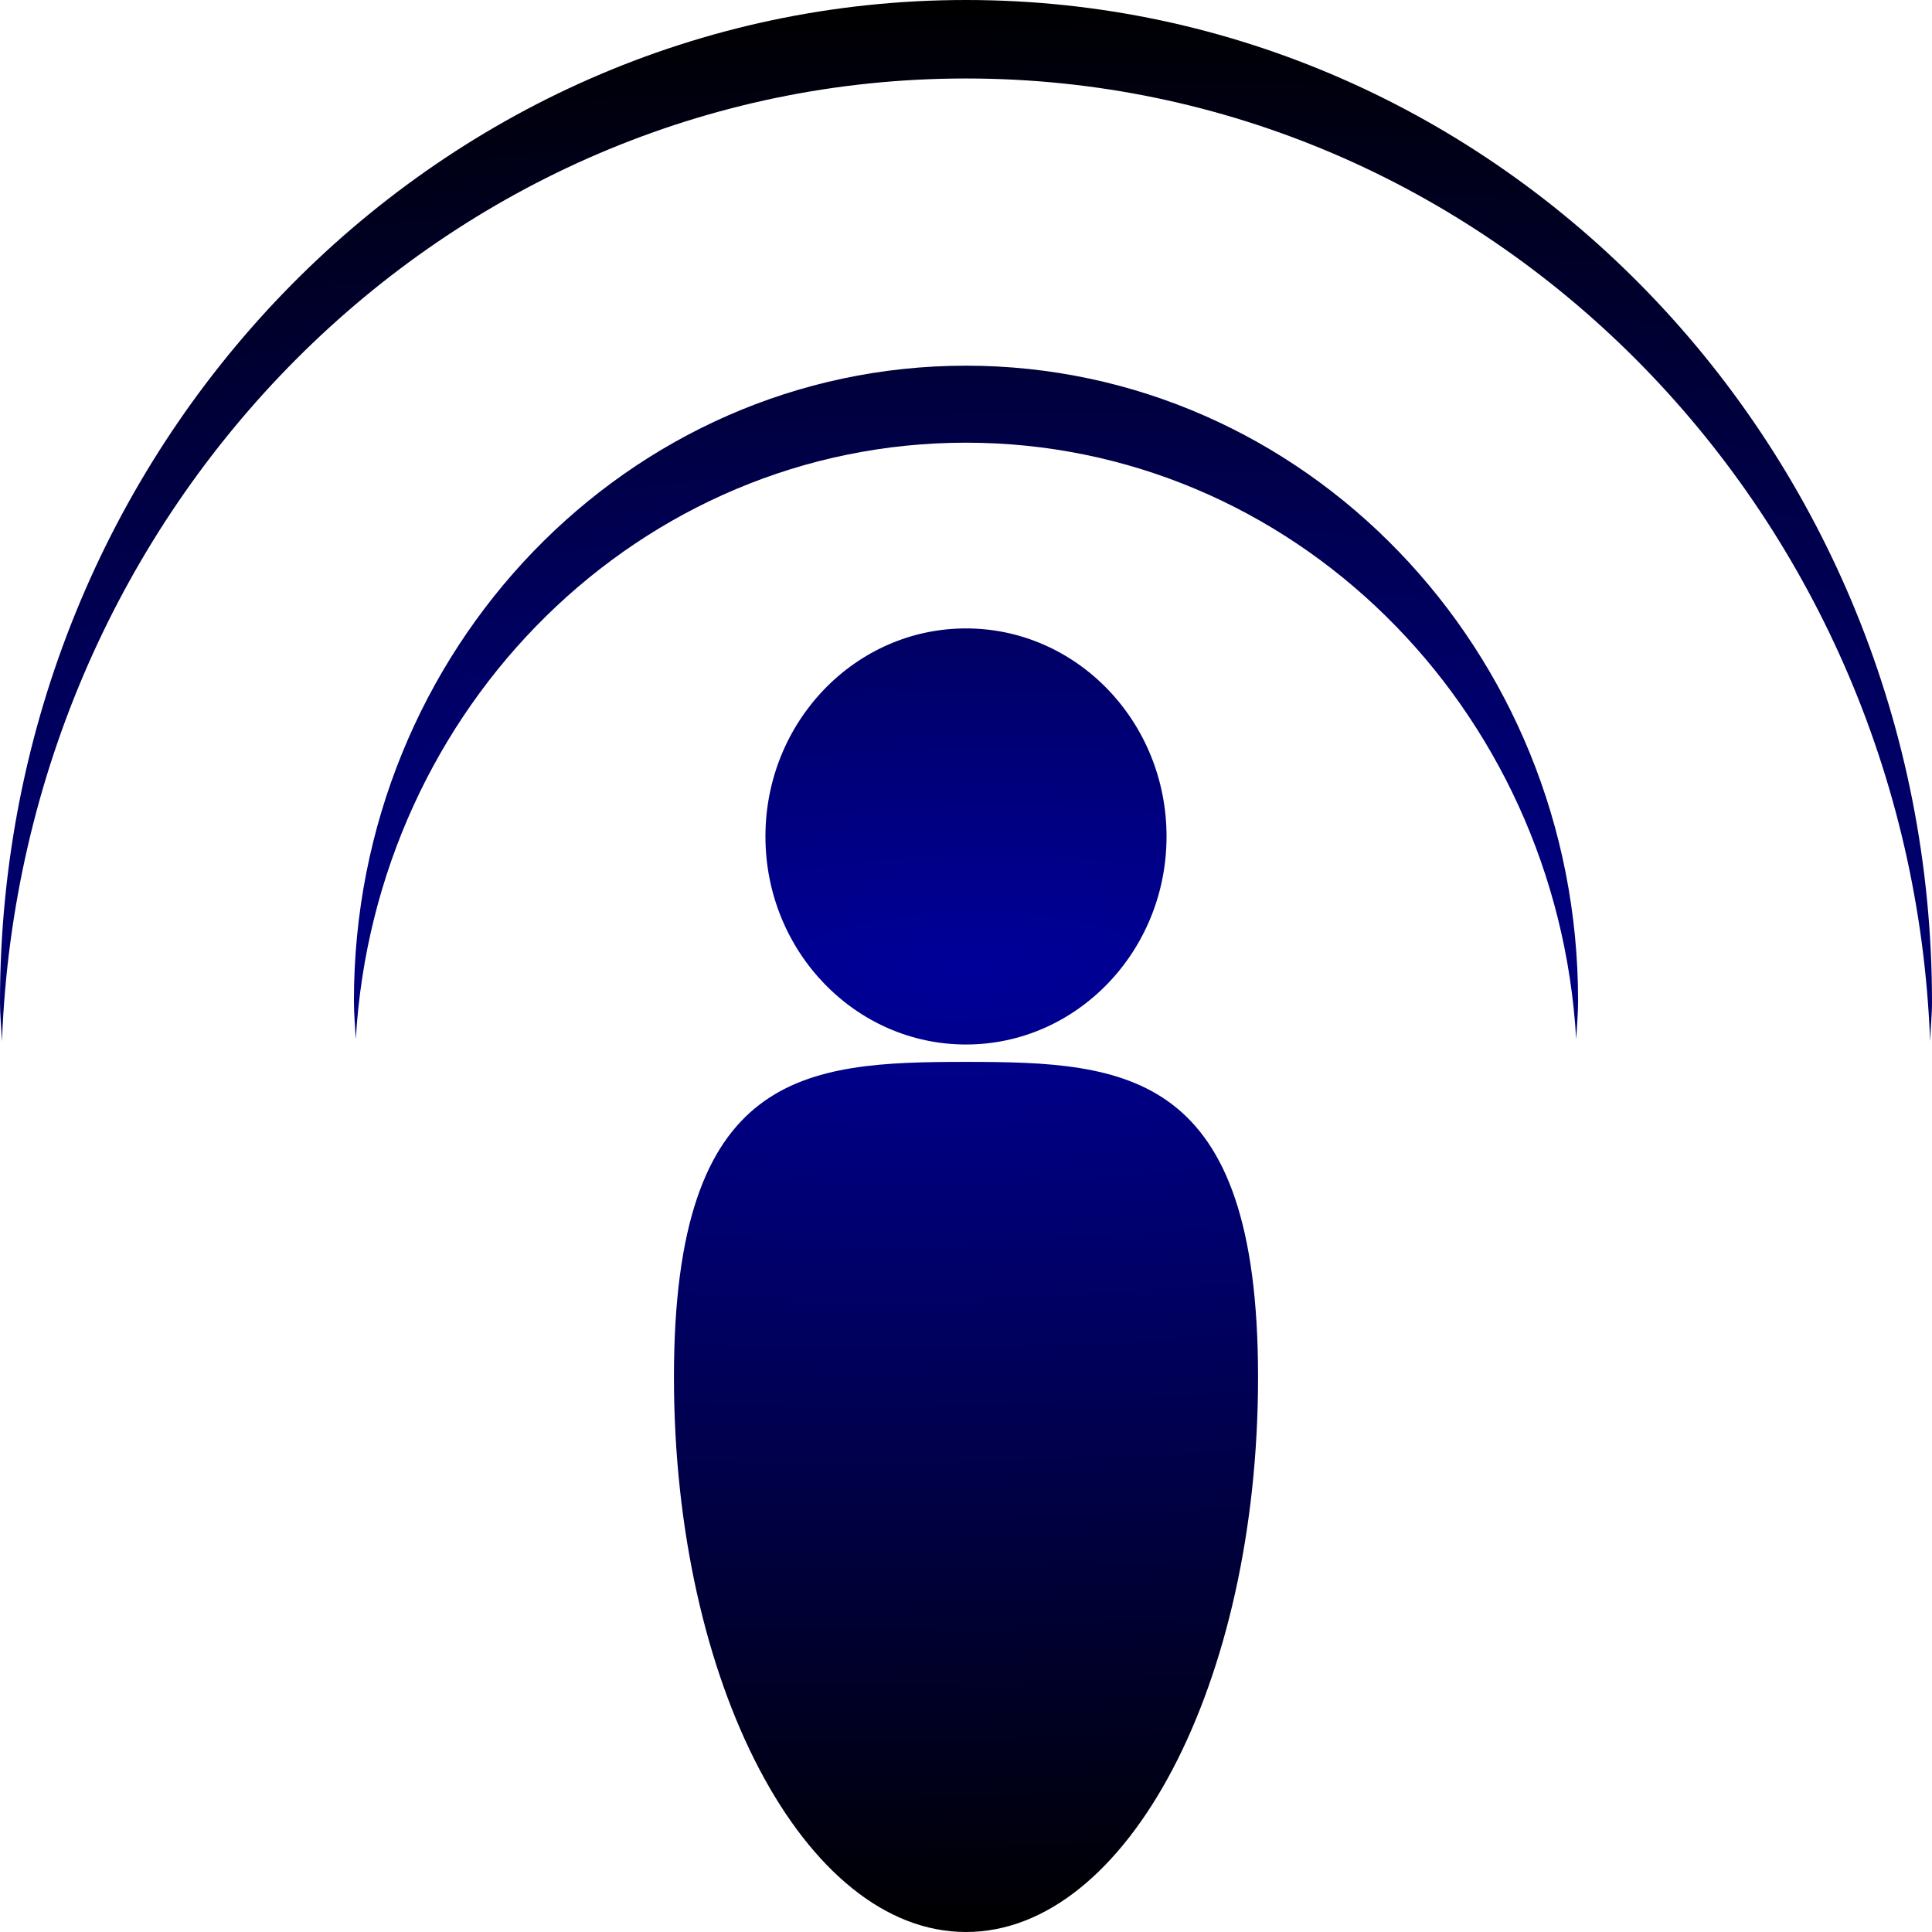
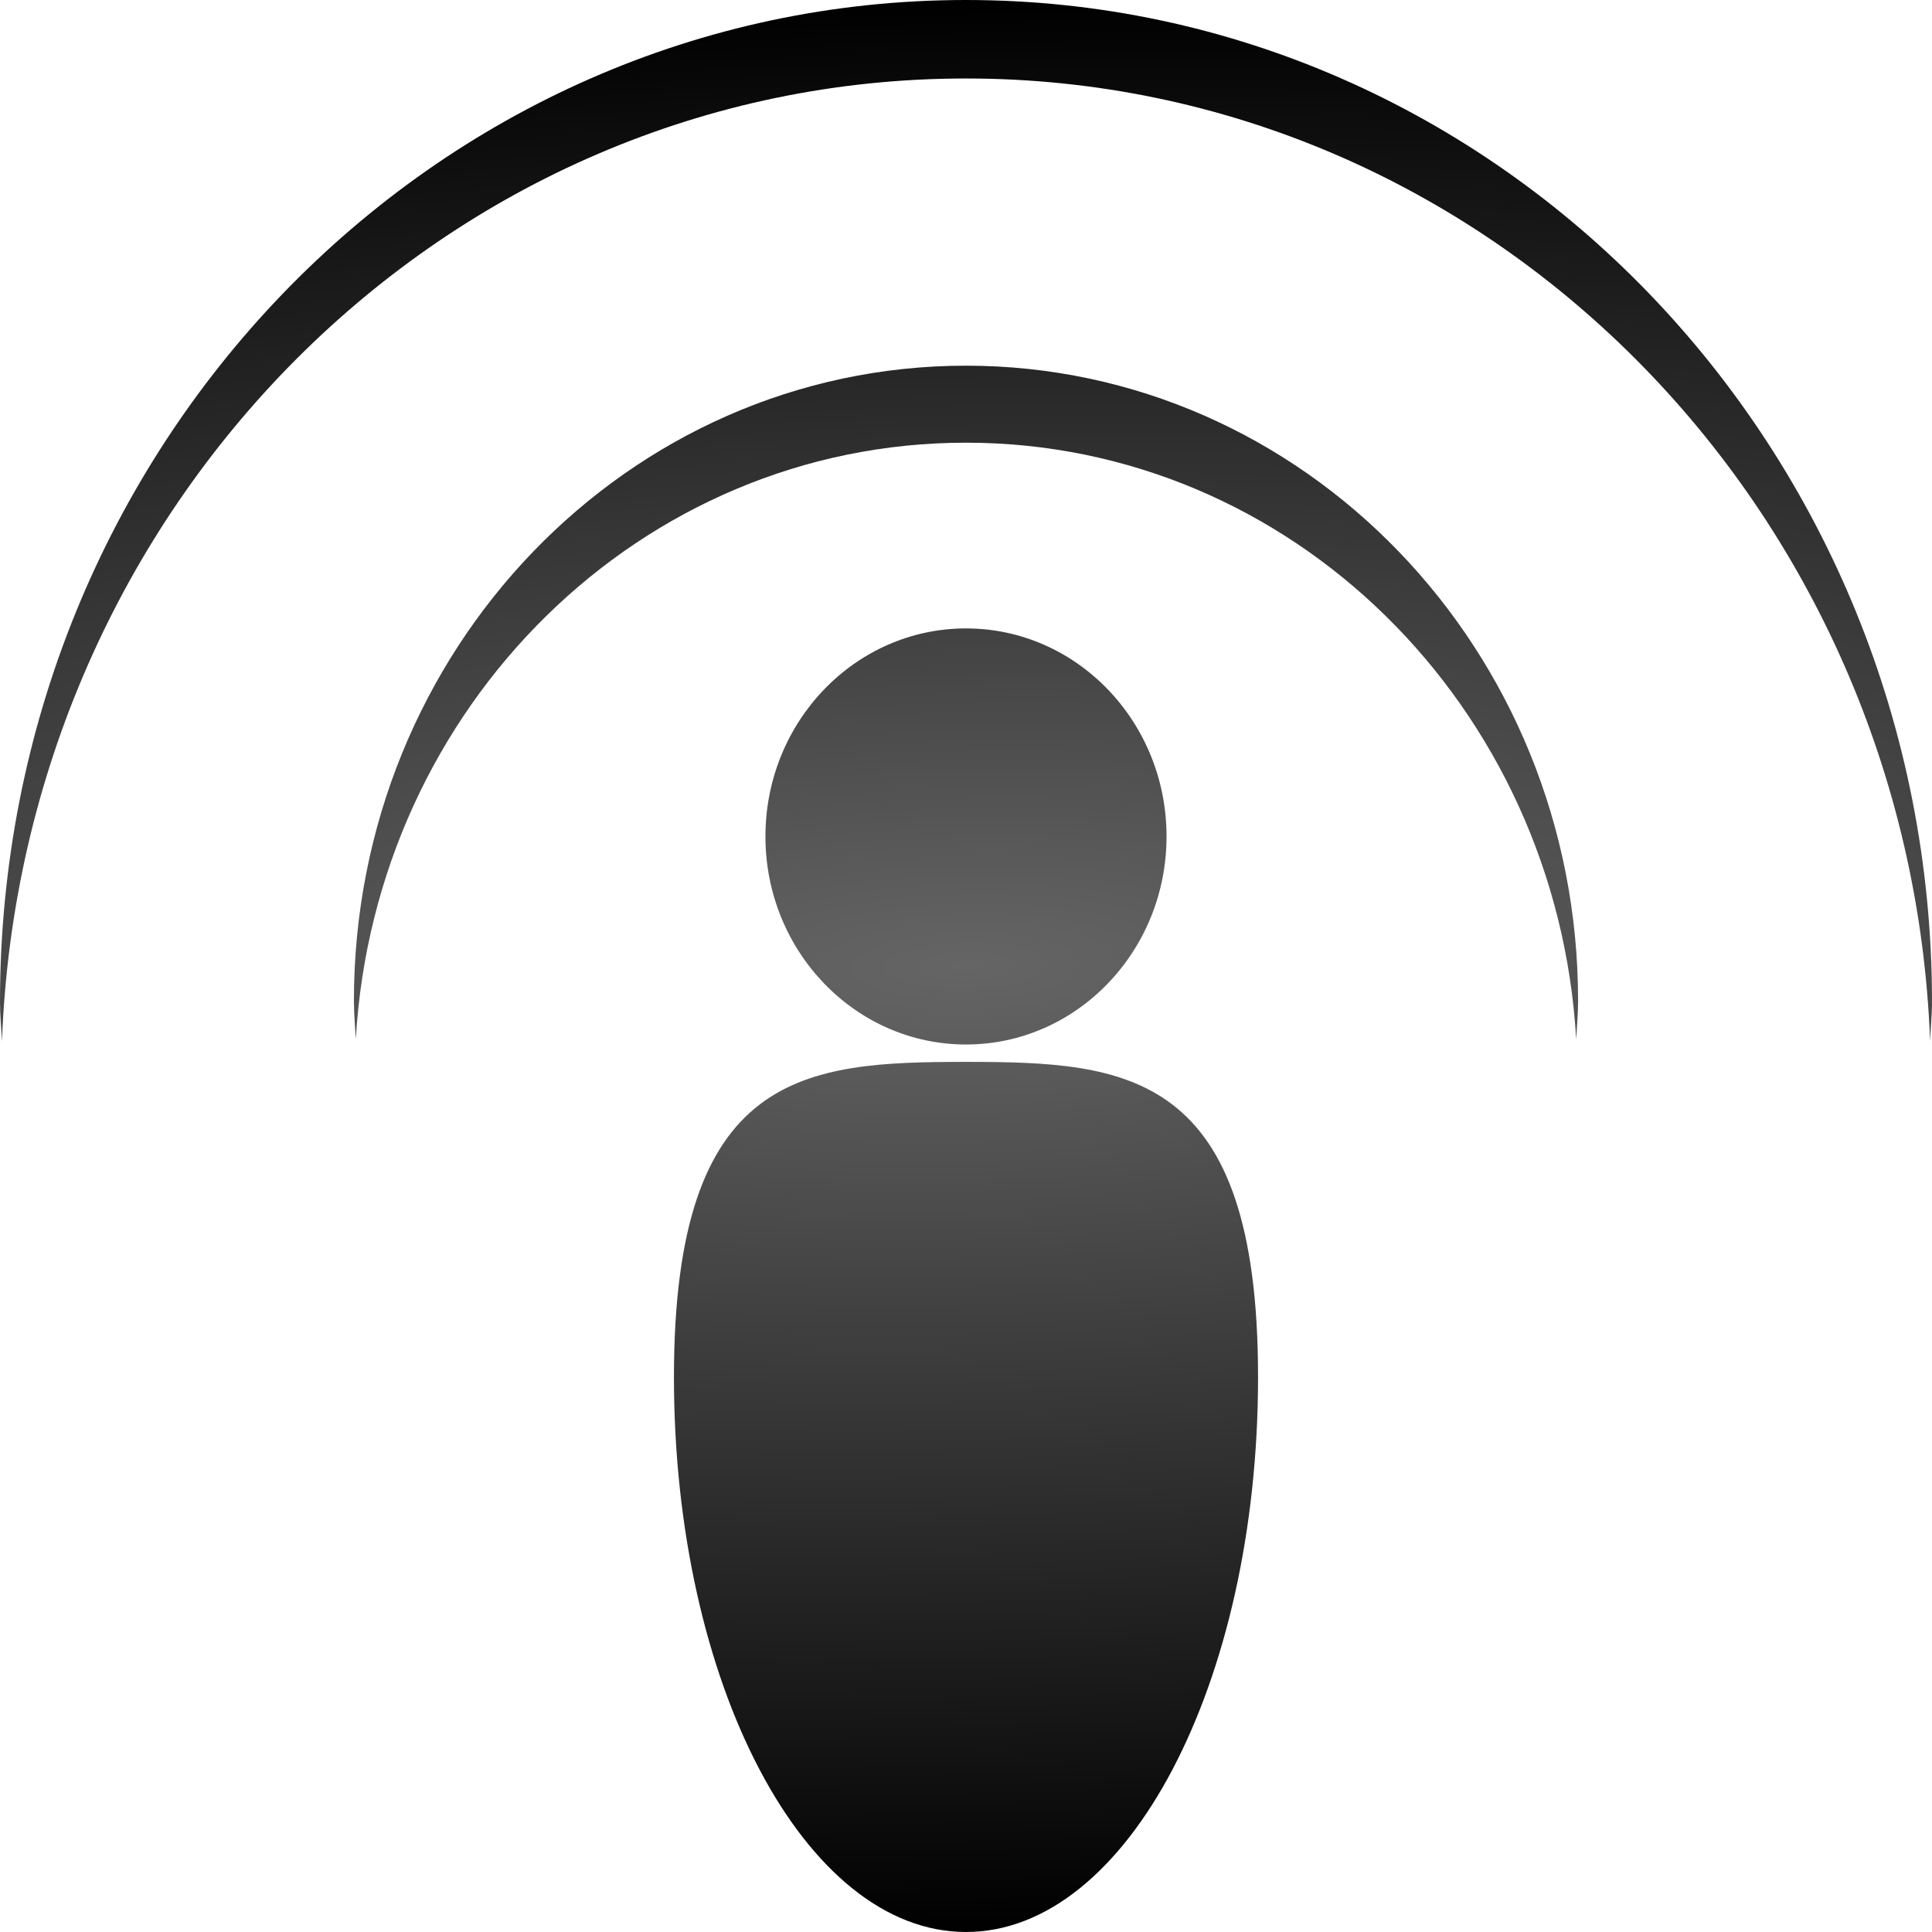
<svg xmlns="http://www.w3.org/2000/svg" xmlns:xlink="http://www.w3.org/1999/xlink" id="Icons" xml:space="preserve" height="90" viewBox="0 0 90 90" width="90" version="1.1" y="0px" x="0px">
  <defs id="defs7">
    <linearGradient id="linearGradient818">
-       <stop style="stop-color:#000099;stop-opacity:1" offset="0" id="stop814" />
+       <stop style="stop-color:#656565;stop-opacity:1" offset="0" id="stop814" />
      <stop style="stop-color:#000000;stop-opacity:1" offset="1" id="stop816" />
    </linearGradient>
    <radialGradient xlink:href="#linearGradient818" id="radialGradient820" cx="45" cy="45" fx="45" fy="45" r="45" gradientUnits="userSpaceOnUse" gradientTransform="matrix(-3.432203,0.07627119,-0.02221674,-0.9997532,200.4489,86.55669)" />
  </defs>
  <path id="Podcast" d="M0.091,48.51c-0.028-0.612-0.091-1.21-0.091-1.826,0-25.784,20.146-46.684,45-46.684s45,20.9,45,46.684c0,0.616-0.068,1.215-0.088,1.826-0.935-24.927-20.652-44.854-44.912-44.854-24.261,0-43.978,19.927-44.909,44.854zm44.909-27.888c15.164,0,27.527,12.291,28.425,27.788,0.034-0.6,0.088-1.191,0.088-1.796,0-16.338-12.764-29.579-28.513-29.579s-28.513,13.241-28.513,29.579c0,0.604,0.054,1.196,0.087,1.796,0.899-15.497,13.261-27.788,28.426-27.788zm0,8.652c-5.158,0-9.343,4.342-9.343,9.692s4.186,9.691,9.343,9.691c5.156,0,9.342-4.342,9.342-9.691,0-5.35-4.186-9.692-9.342-9.692zm0,20.193c-7.513,0-13.605,0.416-13.605,14.685,0,14.274,6.092,25.848,13.605,25.848s13.605-11.574,13.605-25.849c0-14.268-6.092-14.684-13.605-14.684z" style="fill-opacity:1;fill:url(#radialGradient820)" />
</svg>
